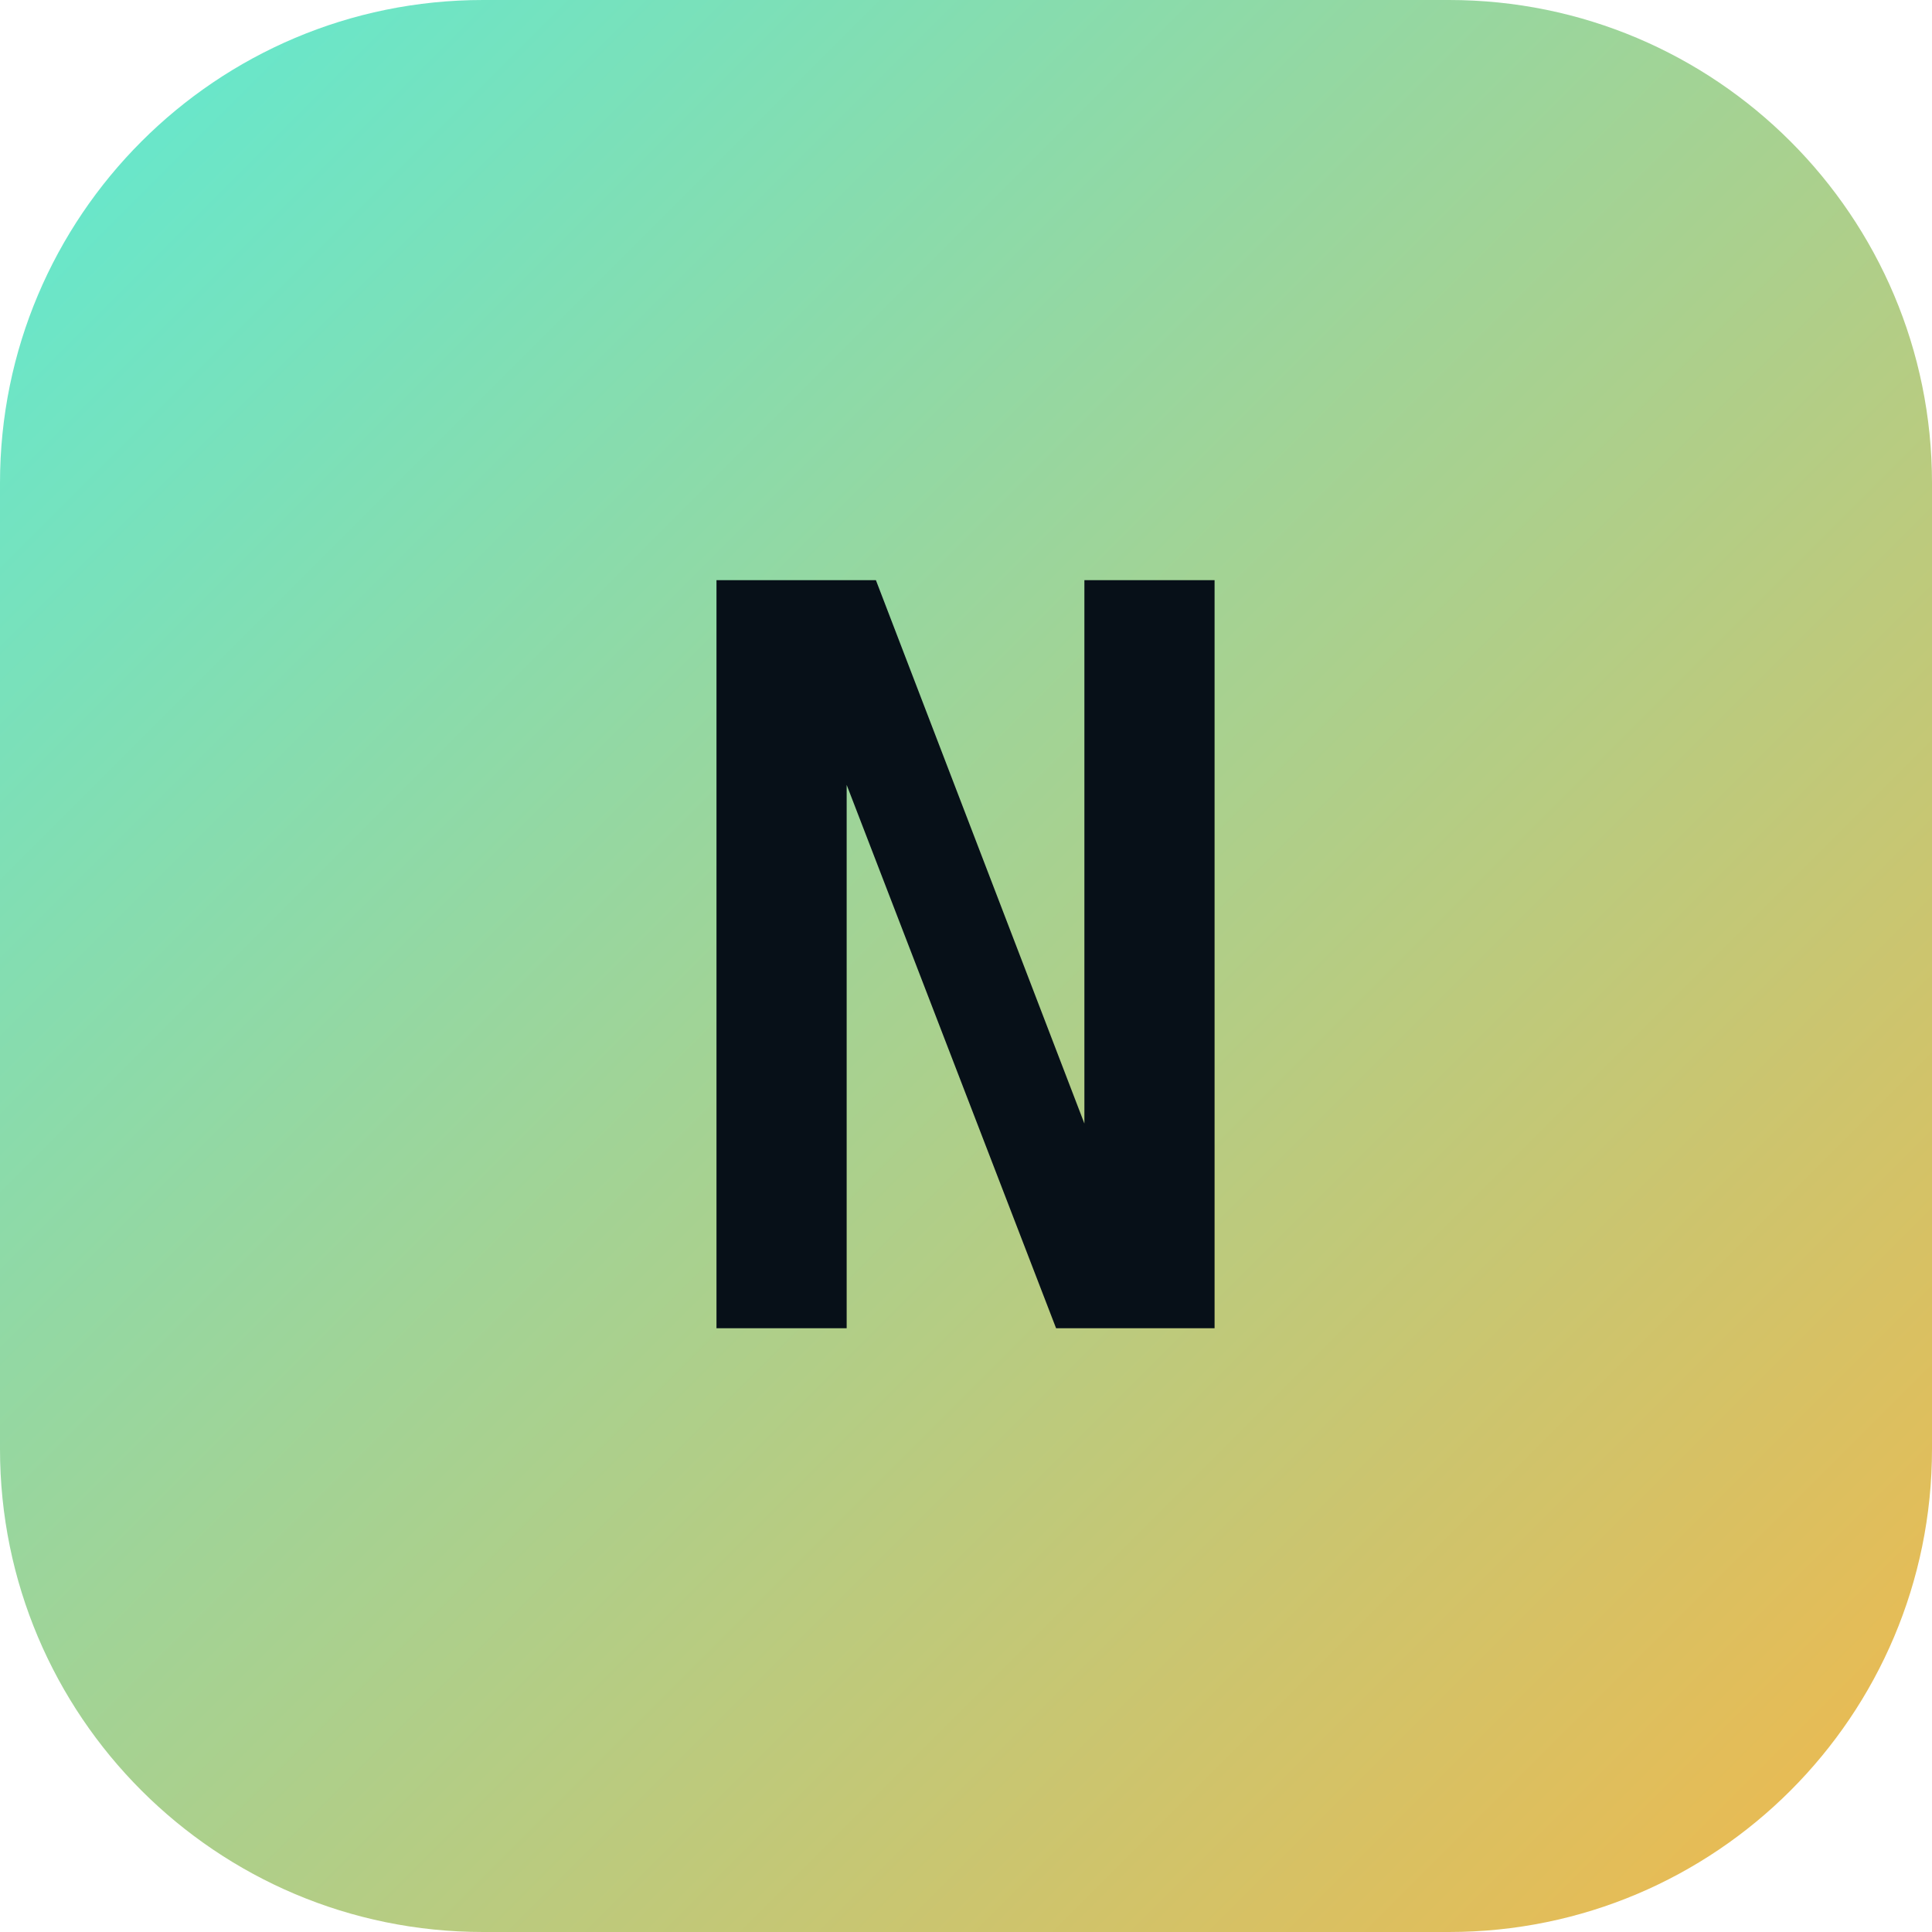
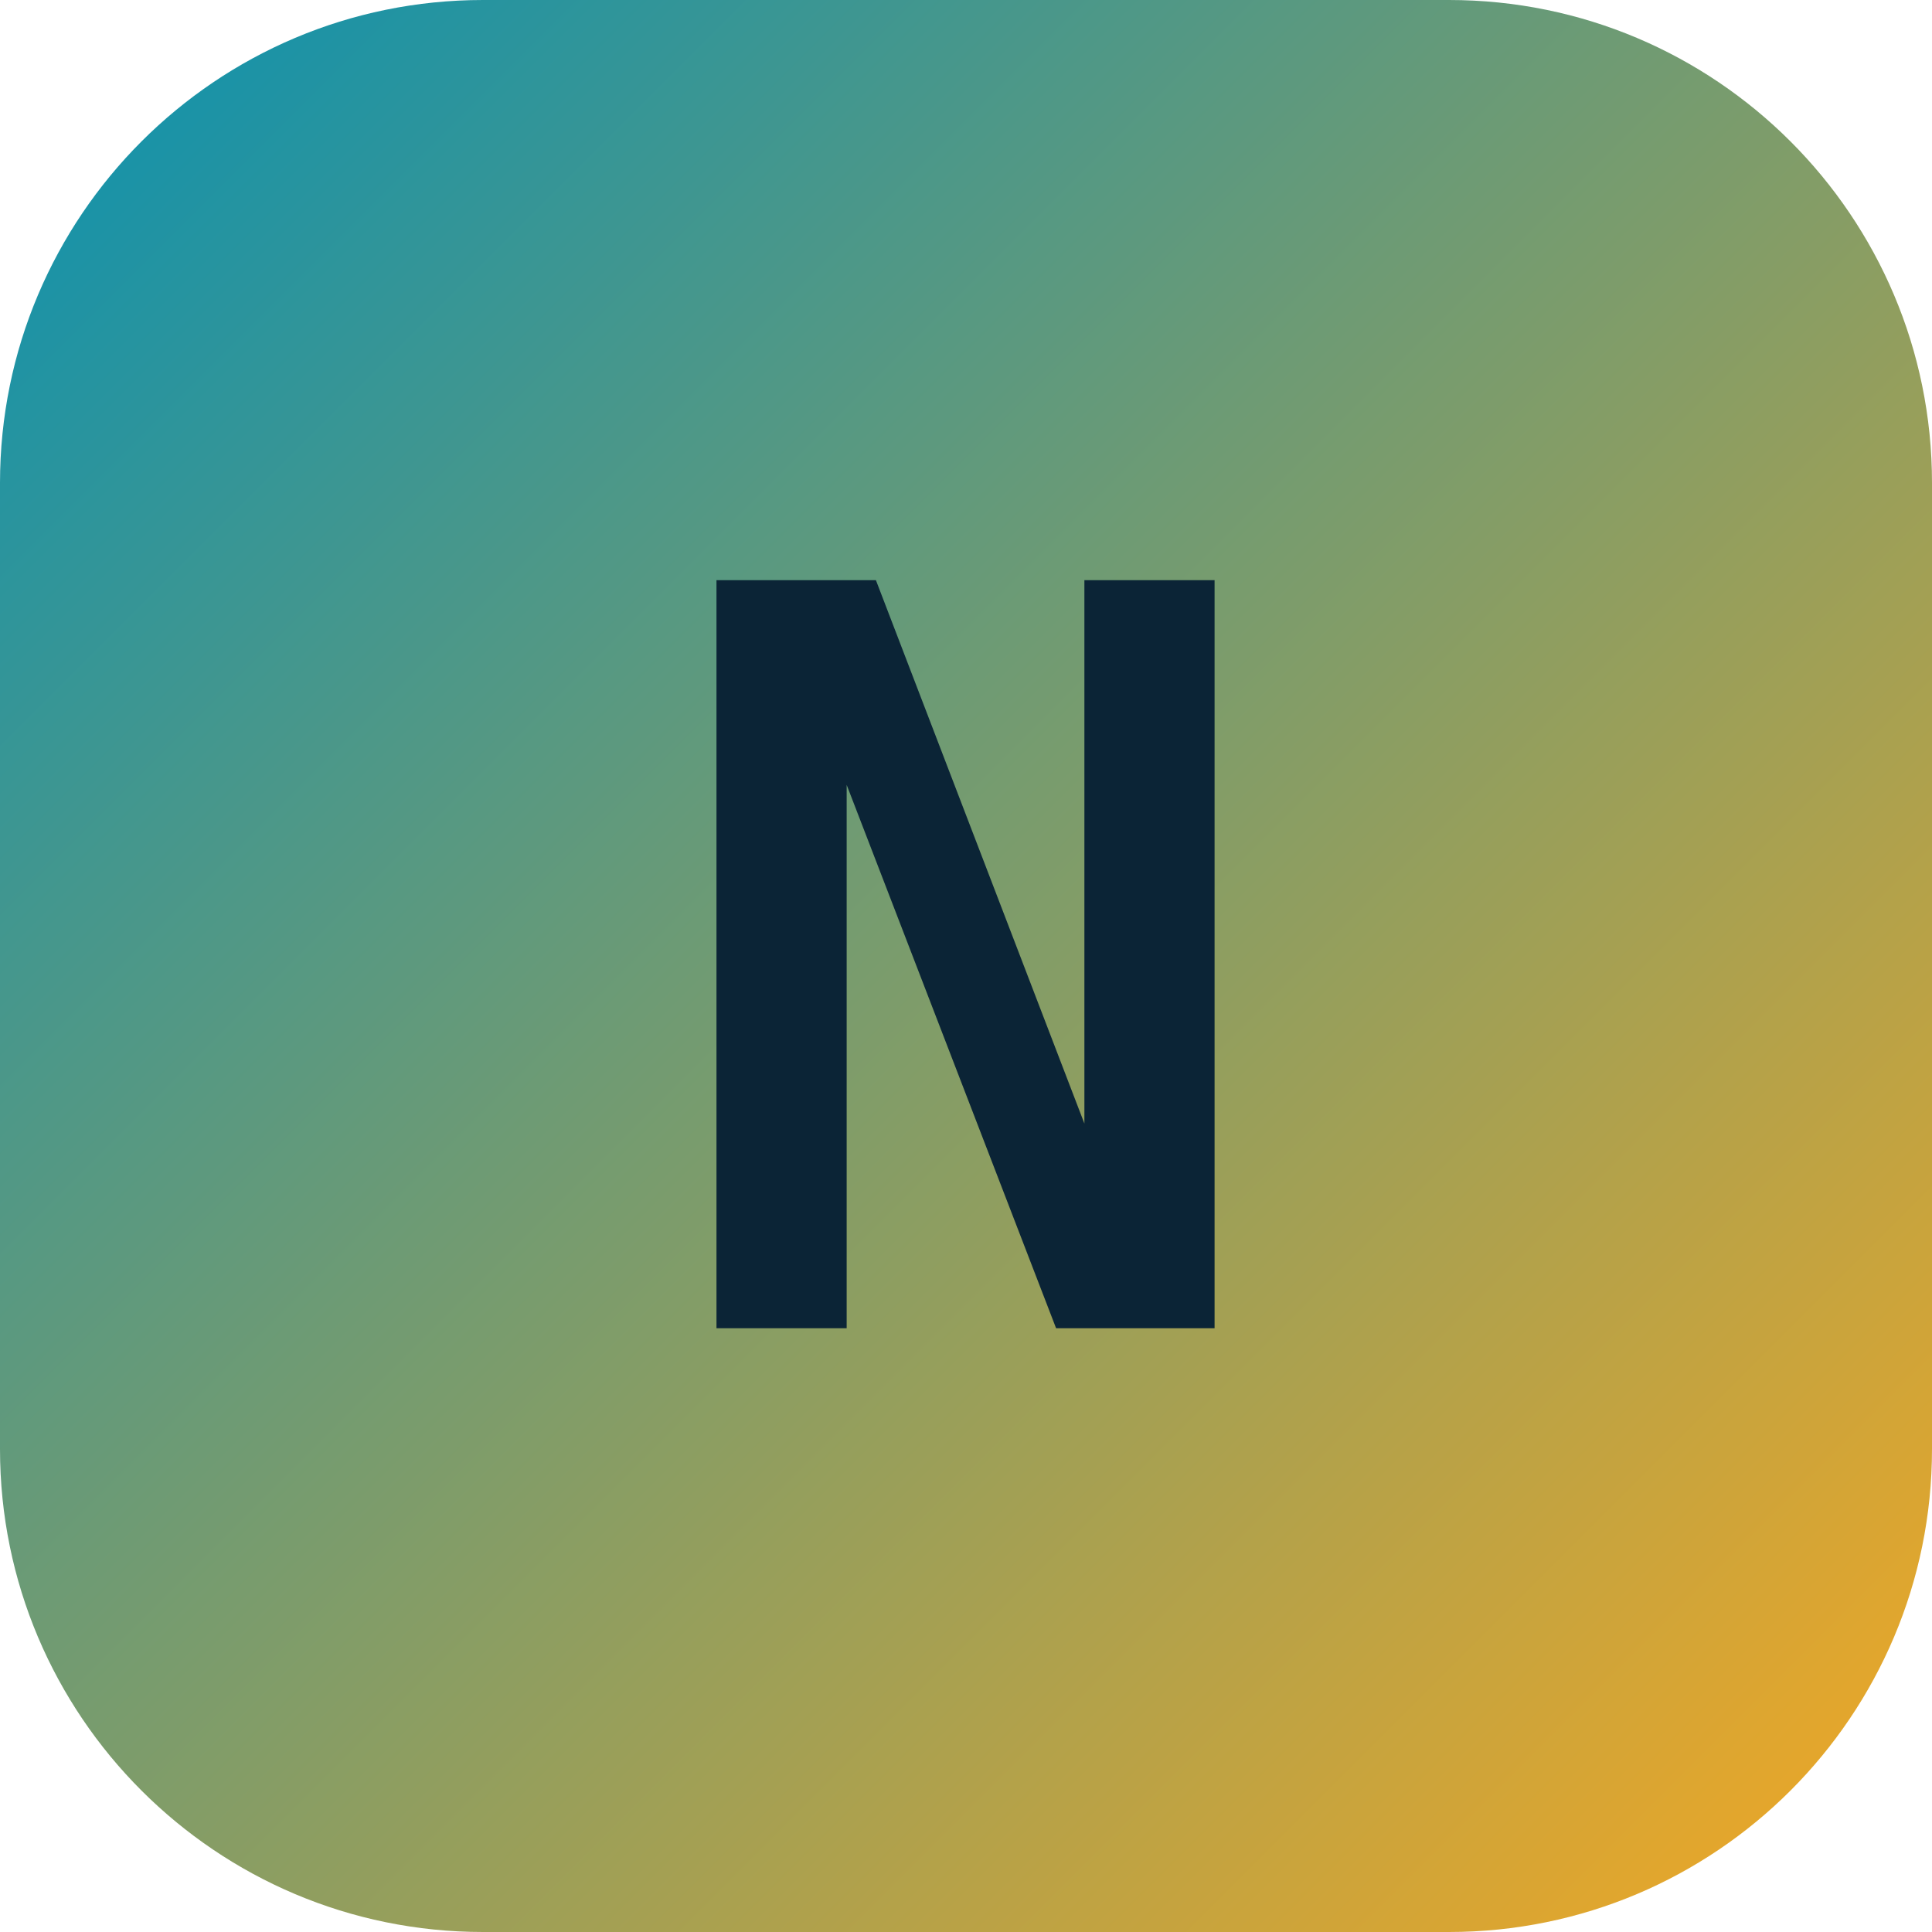
<svg xmlns="http://www.w3.org/2000/svg" viewBox="0 0 32 32">
  <defs>
    <linearGradient id="g" x1="0" y1="0" x2="1" y2="1">
-       <stop offset="0%" stop-color="#5eead4" />
-       <stop offset="100%" stop-color="#f2b84b" />
+       <stop offset="0%" stop-color="#0891b2" />
+       <stop offset="100%" stop-color="#f6a821" />
    </linearGradient>
  </defs>
  <rect width="32" height="32" rx="8" fill="url(#g)" />
-   <text x="16" y="22" font-family="IBM Plex Mono, monospace" font-size="17" font-weight="700" fill="#071018" text-anchor="middle">N</text>
+   <text x="16" y="22" font-family="IBM Plex Mono, monospace" font-size="17" font-weight="700" fill="#0b2436" text-anchor="middle">N</text>
</svg>
